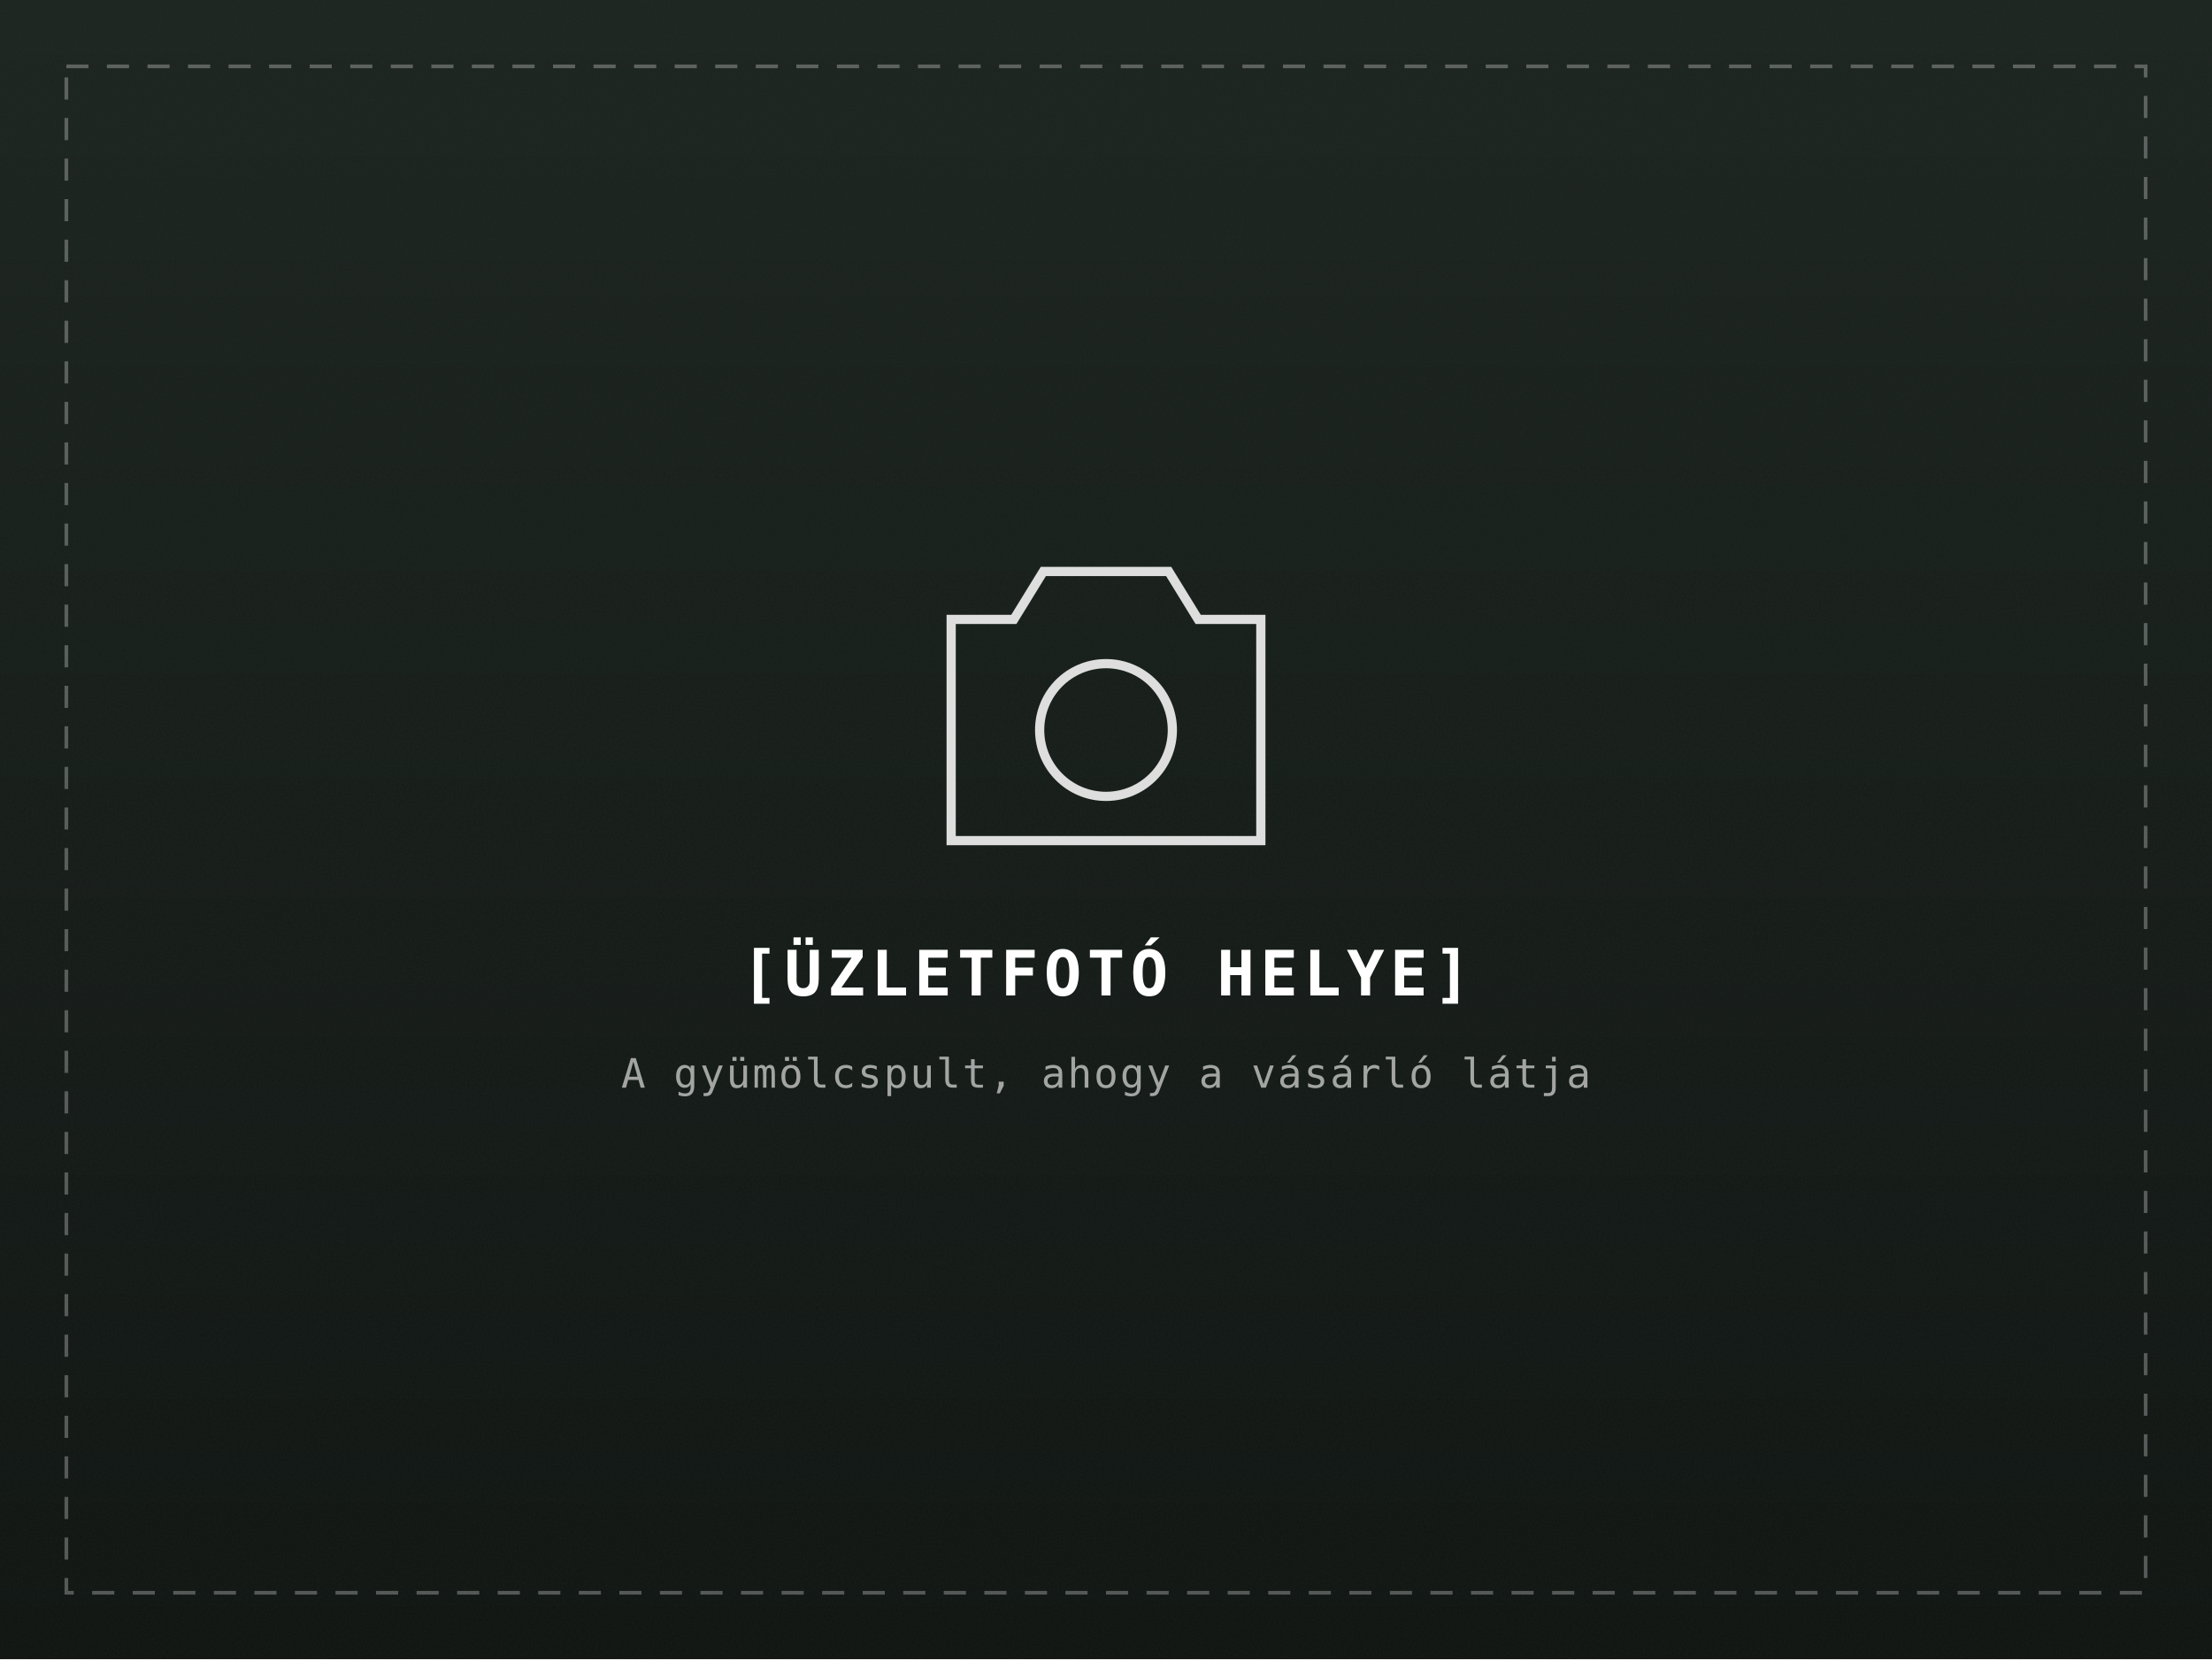
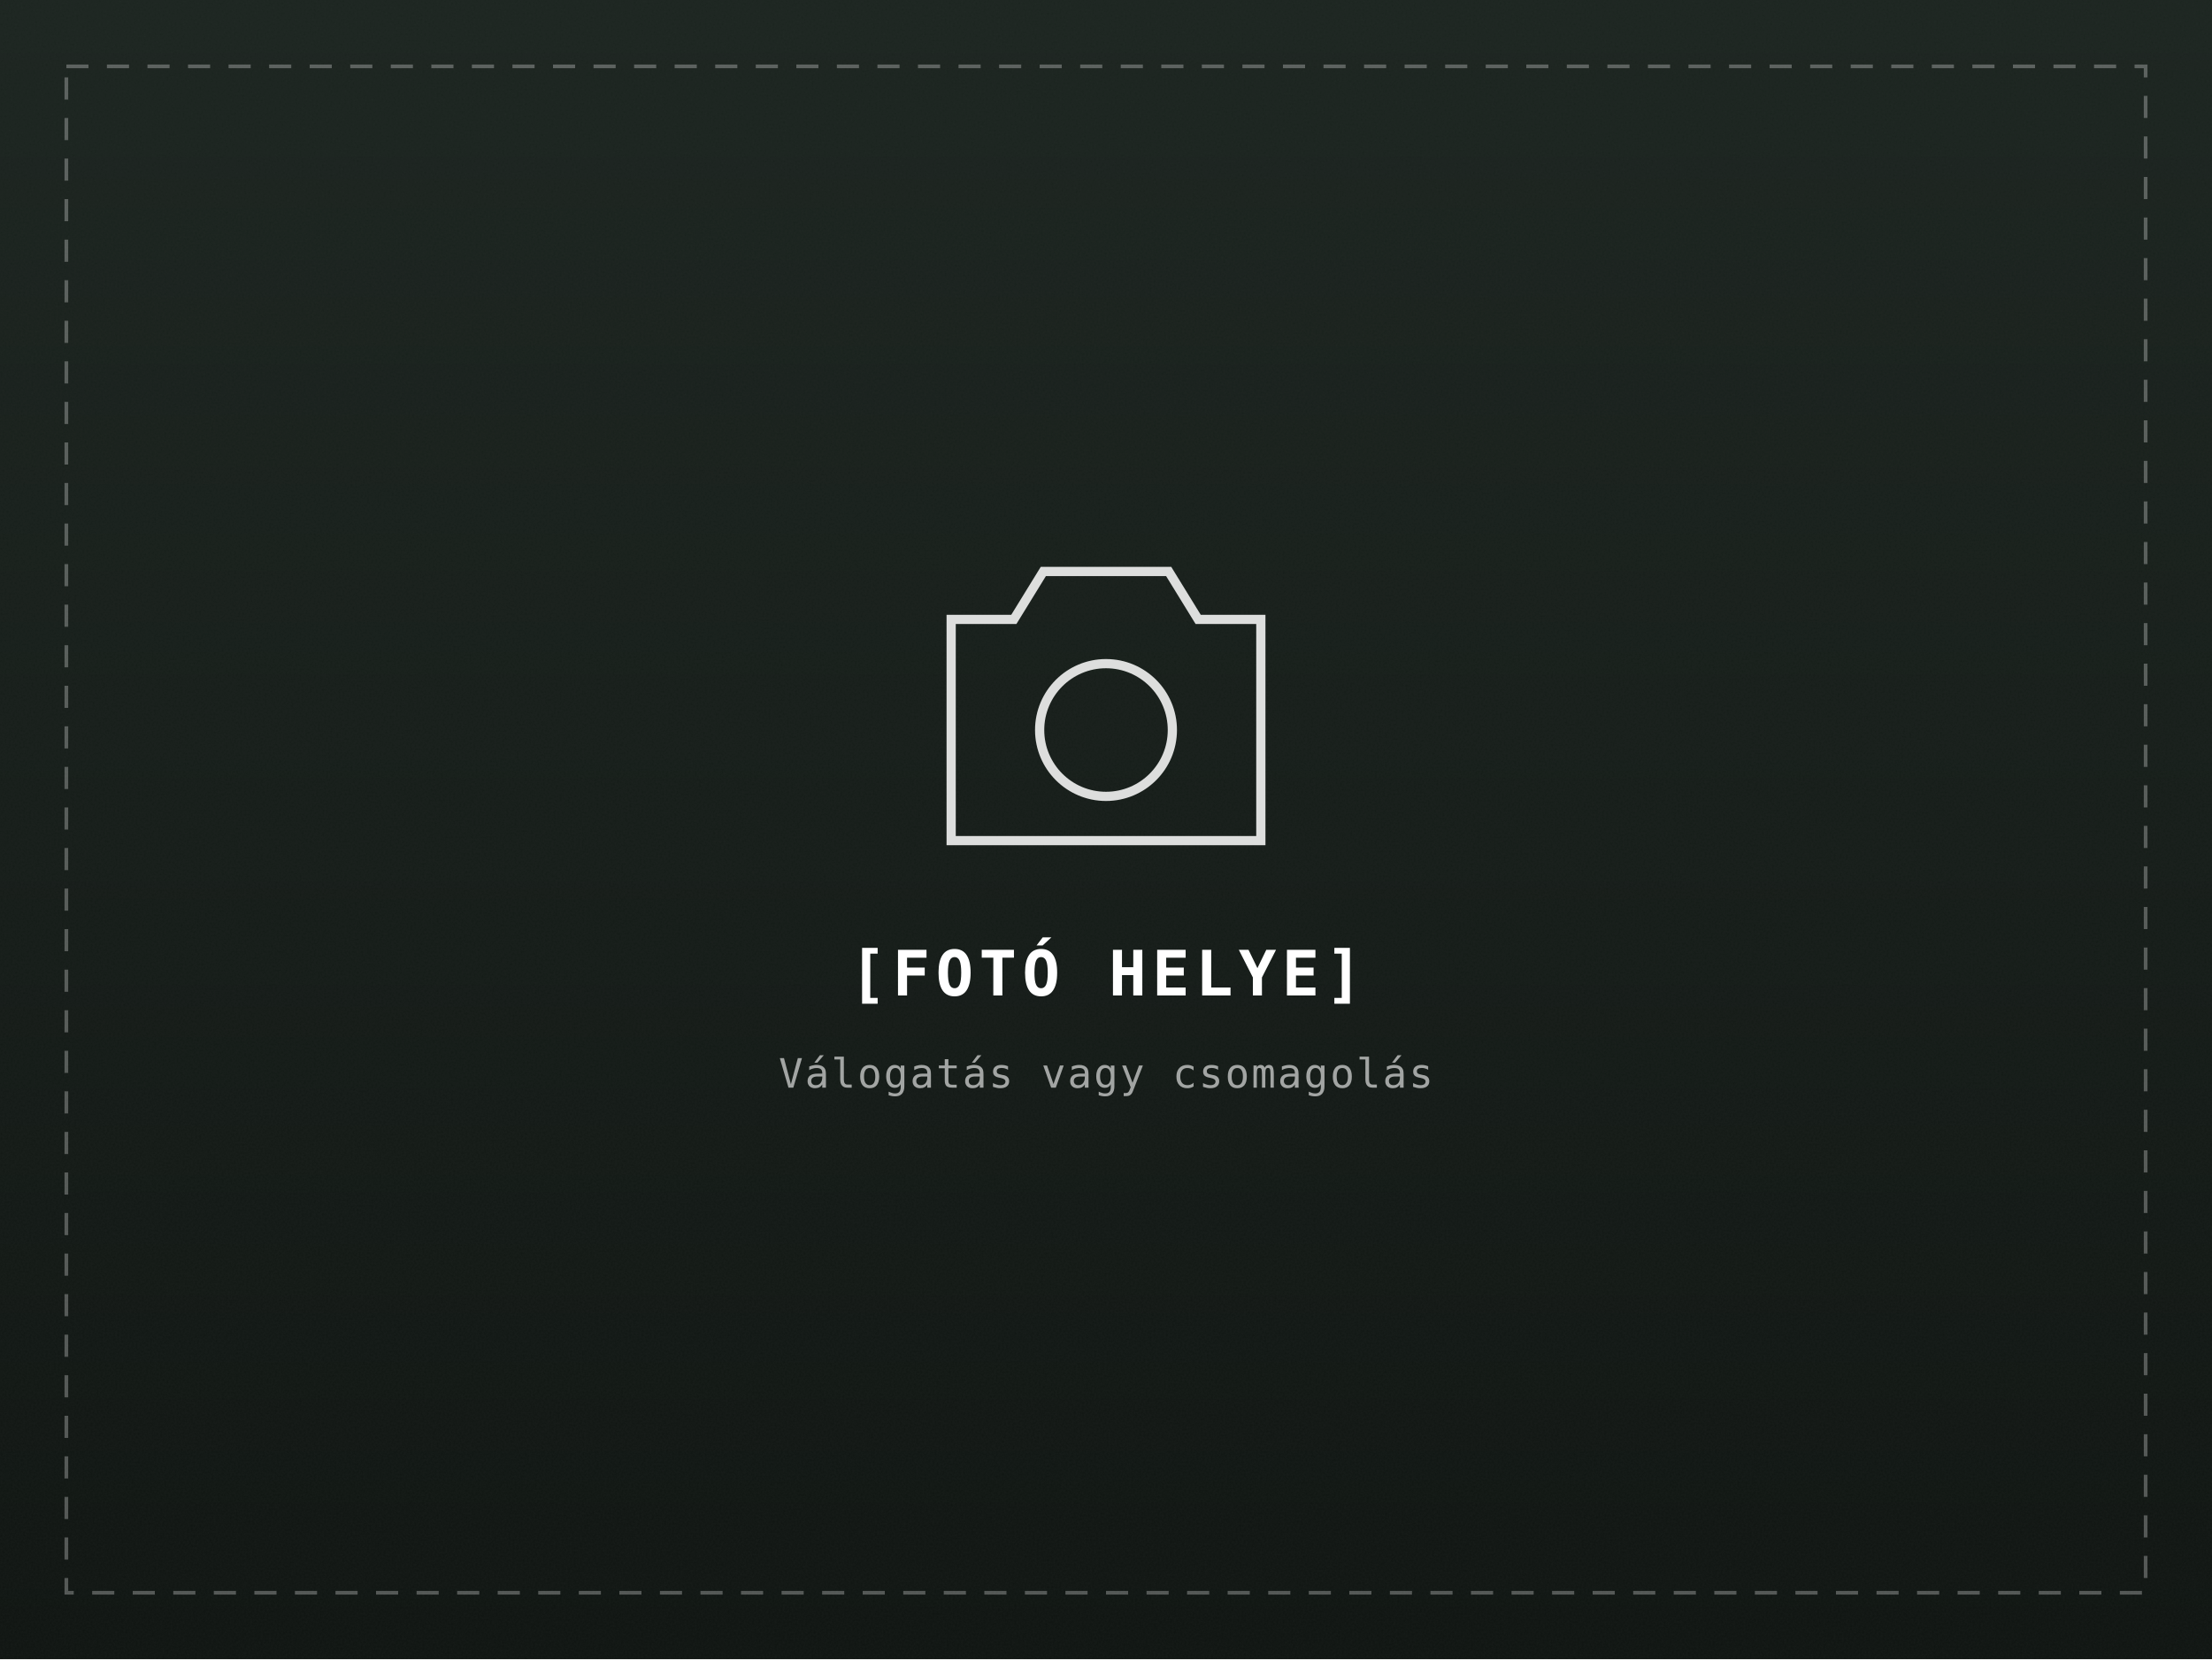
<svg xmlns="http://www.w3.org/2000/svg" viewBox="0 0 1200 900" width="1200" height="900" role="img">
  <defs>
    <linearGradient id="bg" x1="0" y1="0" x2="0" y2="1">
      <stop offset="0" stop-color="#1b241f" />
      <stop offset="1" stop-color="#0f1411" />
    </linearGradient>
    <filter id="grain">
      <feTurbulence type="fractalNoise" baseFrequency="0.9" numOctaves="2" stitchTiles="stitch" />
      <feColorMatrix values="0 0 0 0 1  0 0 0 0 1  0 0 0 0 1  0 0 0 0.5 0" />
    </filter>
  </defs>
  <rect width="1200" height="900" fill="url(#bg)" />
  <rect width="1200" height="900" filter="url(#grain)" opacity="0.06" />
  <rect x="36" y="36" width="1128" height="828" fill="none" stroke="#ffffff" stroke-opacity="0.28" stroke-width="2" stroke-dasharray="12 10" />
  <g transform="translate(600 370)" fill="none" stroke="#ffffff" stroke-opacity="0.85" stroke-width="5" stroke-linecap="square" stroke-linejoin="miter">
    <path d="M-84 -34 h34 l16 -26 h68 l16 26 h34 v120 h-168z" />
    <circle cx="0" cy="26" r="36" />
  </g>
-   <text x="600" y="540" text-anchor="middle" font-family="ui-monospace, SFMono-Regular, Menlo, monospace" font-size="34" font-weight="600" letter-spacing="3" fill="#ffffff">[ÜZLETFOTÓ HELYE]</text>
-   <text x="600" y="590" text-anchor="middle" font-family="ui-monospace, SFMono-Regular, Menlo, monospace" font-size="22" letter-spacing="1" fill="#ffffff" fill-opacity="0.6">A gyümölcspult, ahogy a vásárló látja</text>
+   <text x="600" y="540" text-anchor="middle" font-family="ui-monospace, SFMono-Regular, Menlo, monospace" font-size="34" font-weight="600" letter-spacing="3" fill="#ffffff">[FOTÓ HELYE]</text>
+   <text x="600" y="590" text-anchor="middle" font-family="ui-monospace, SFMono-Regular, Menlo, monospace" font-size="22" letter-spacing="1" fill="#ffffff" fill-opacity="0.6">Válogatás vagy csomagolás</text>
</svg>
